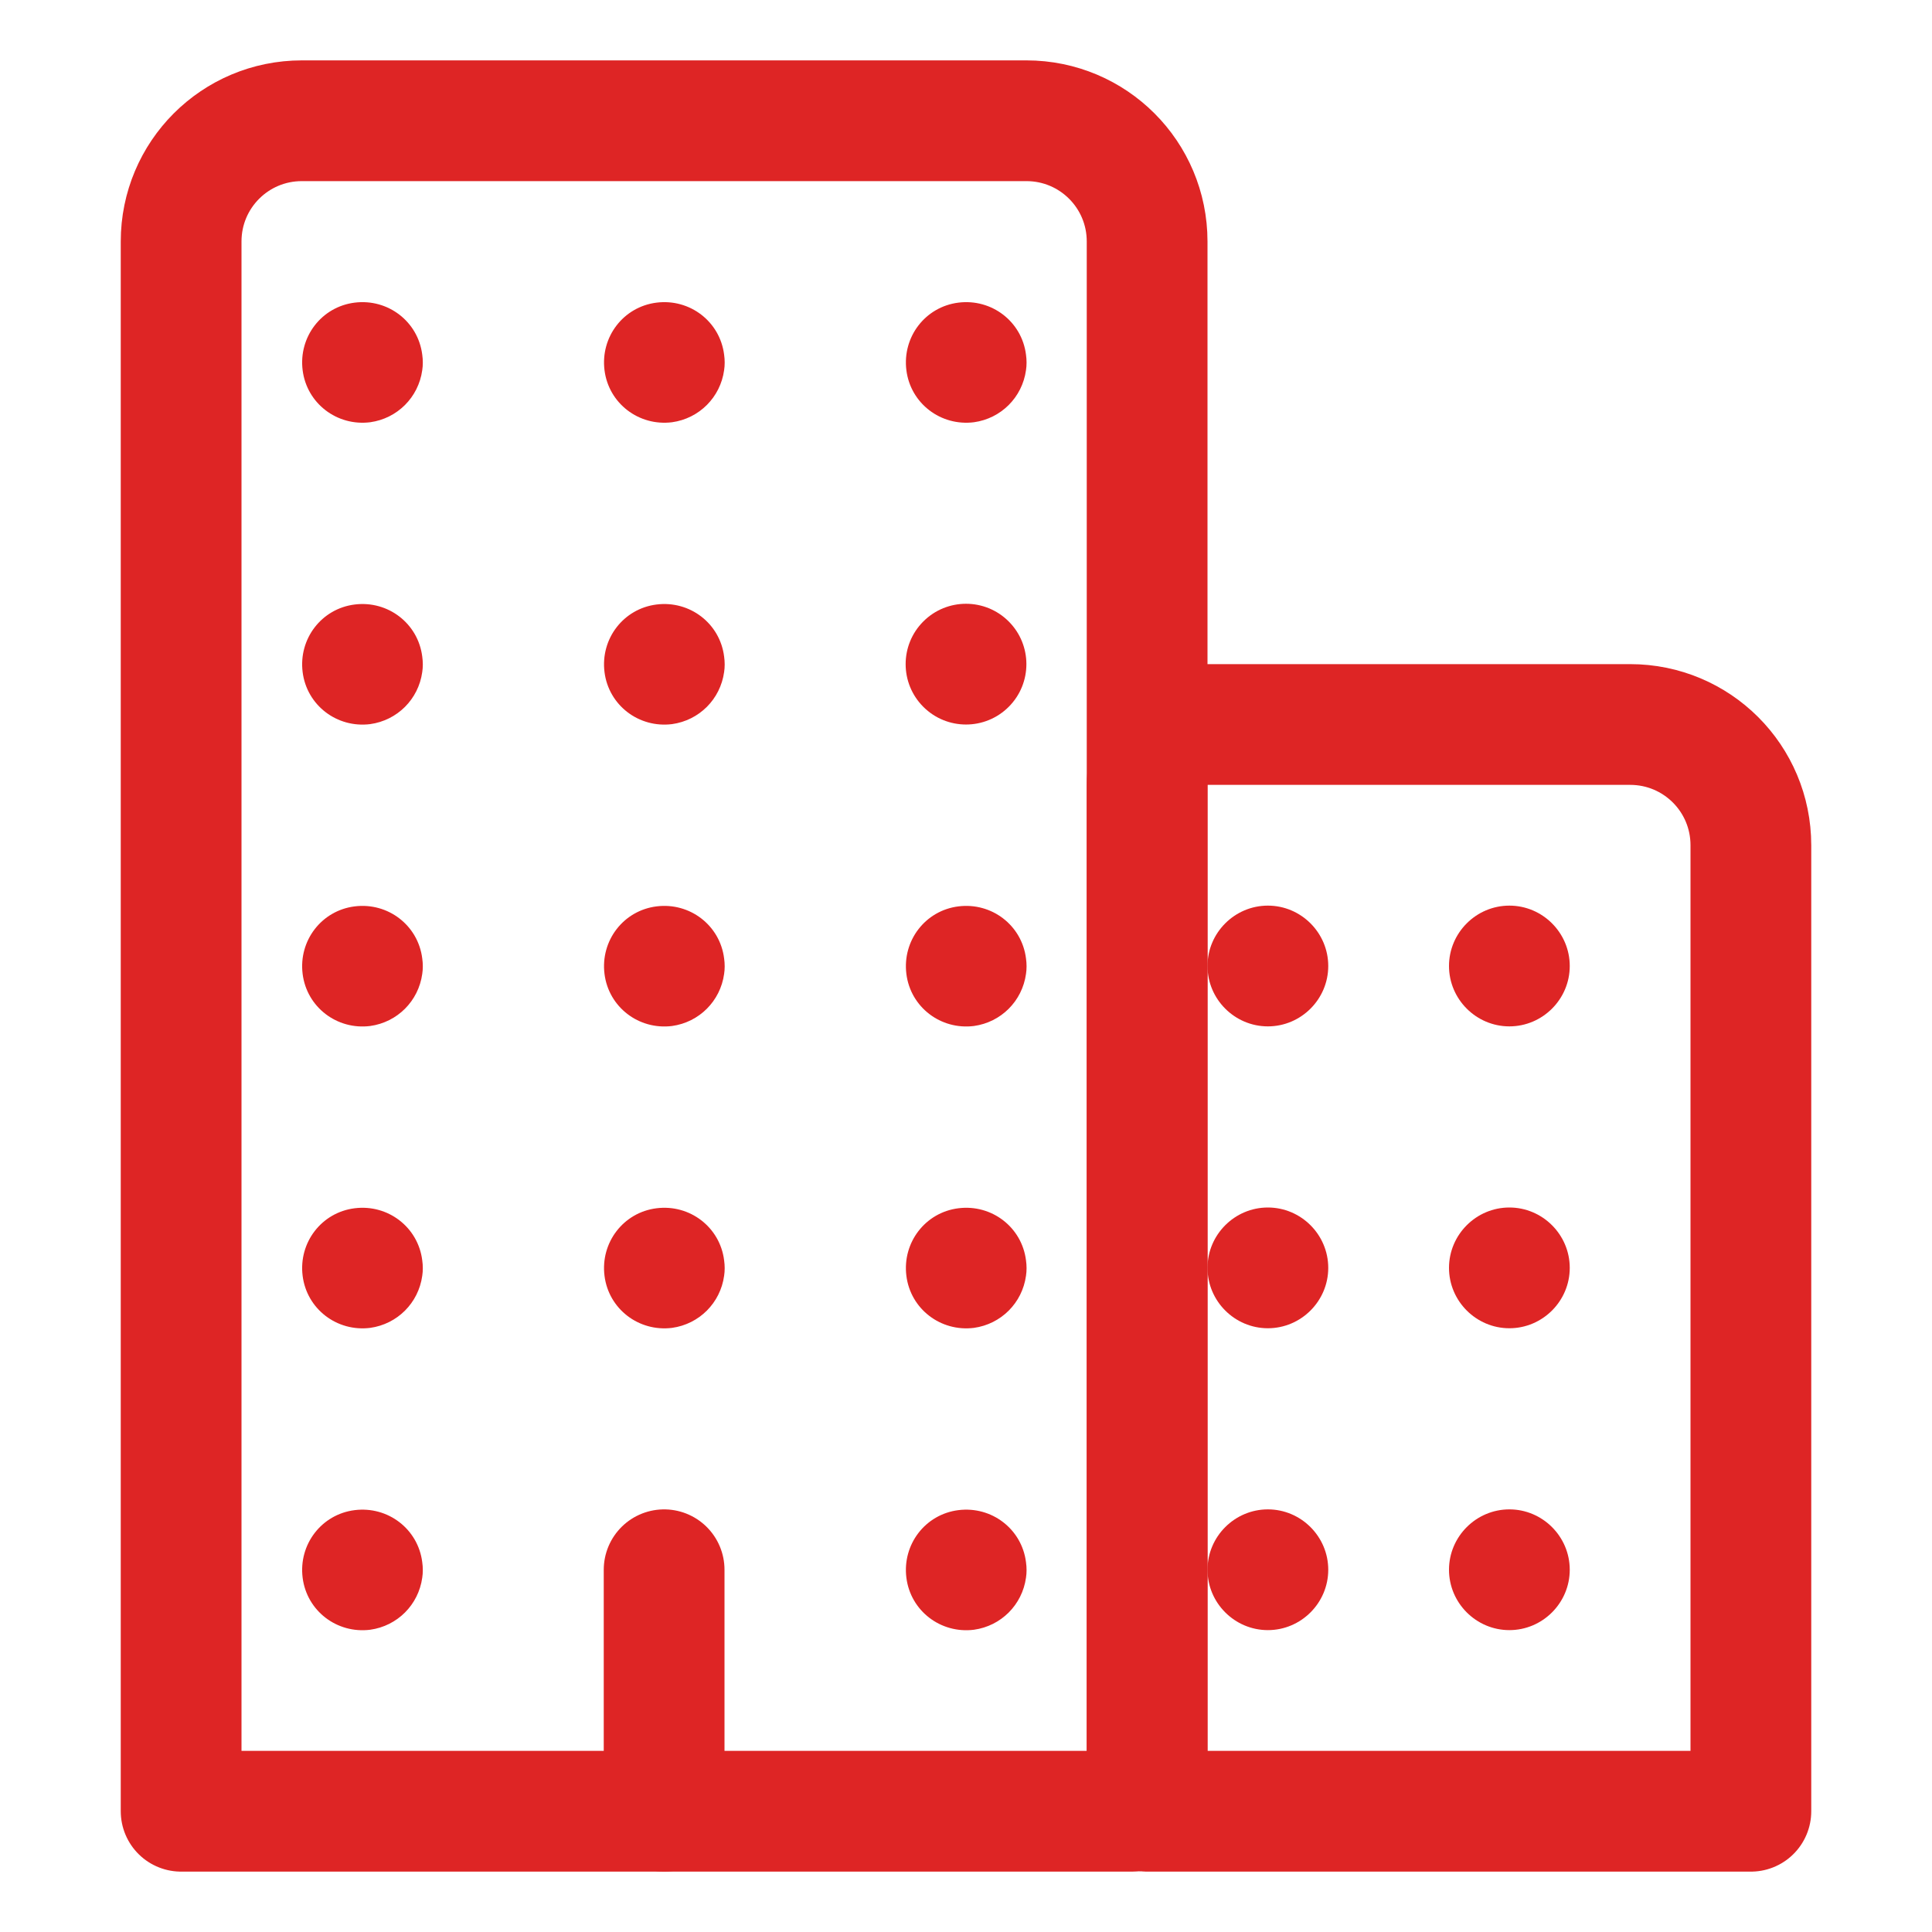
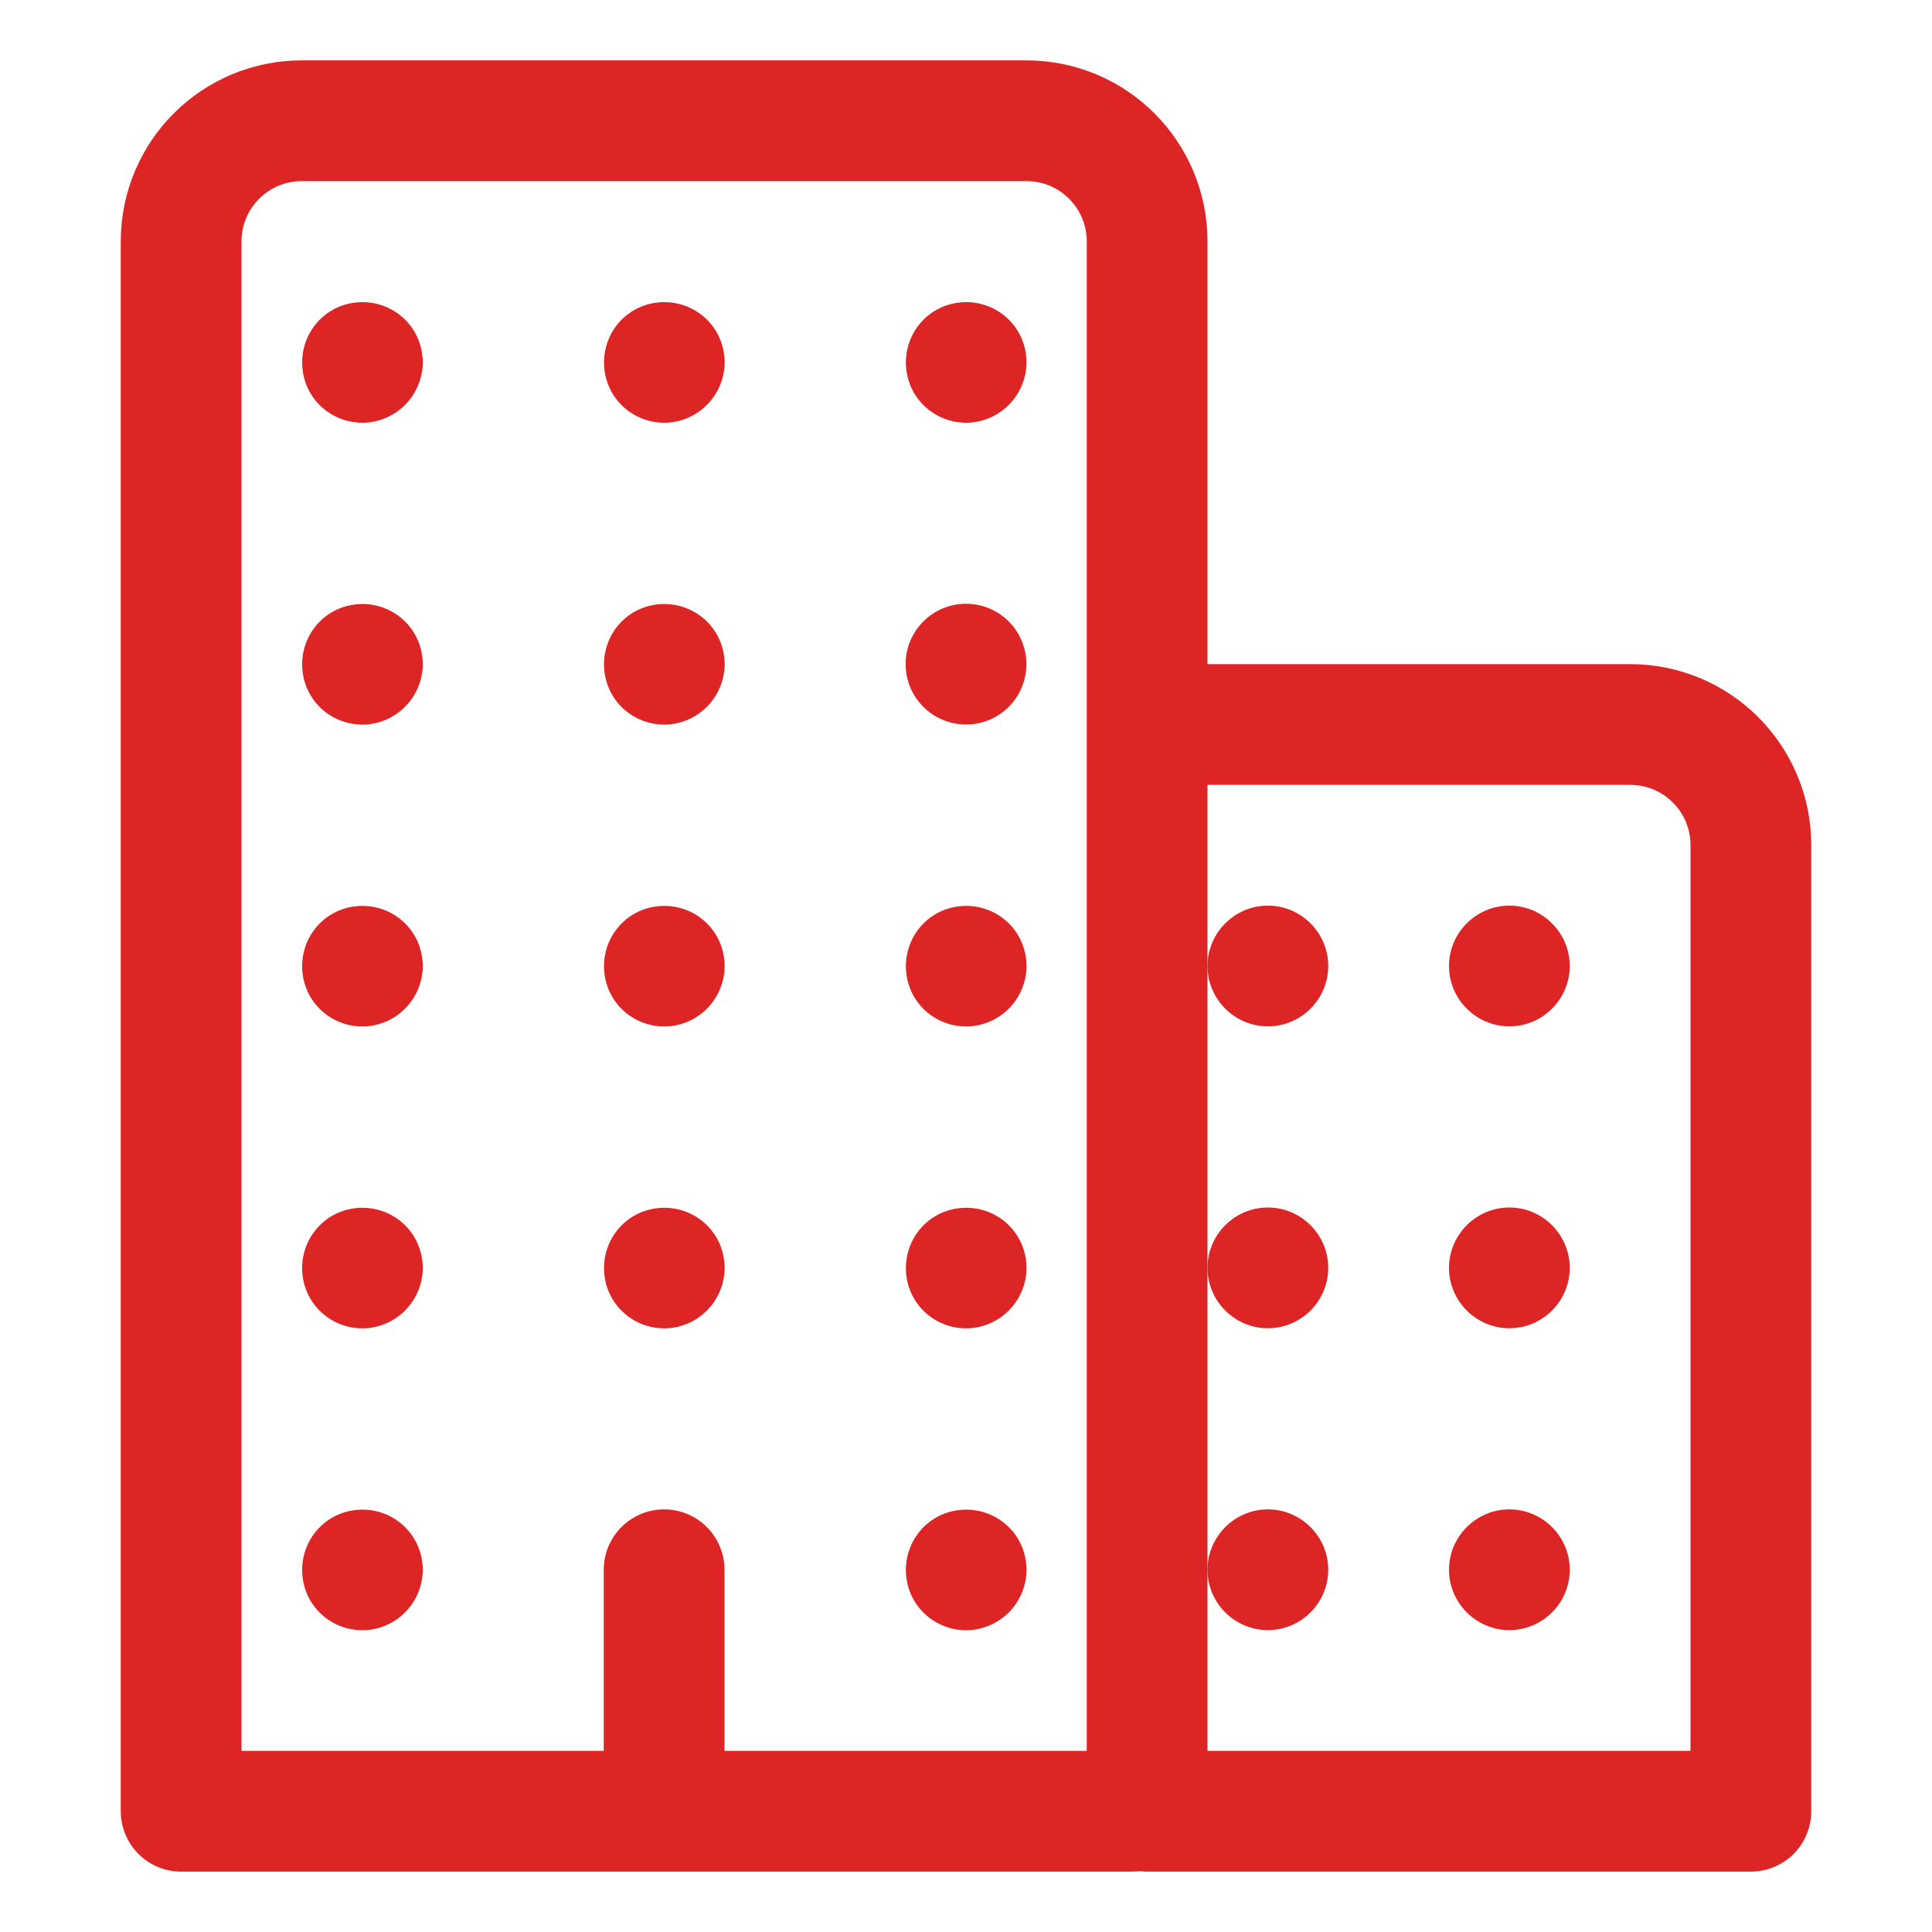
- <svg xmlns="http://www.w3.org/2000/svg" version="1.1" id="Ebene_1" x="0px" y="0px" viewBox="0 0 512 512" style="enable-background:new 0 0 512 512;" xml:space="preserve">
-   <style type="text/css">
- 	.st0{fill:none;stroke:#DE2525;stroke-width:32;stroke-linecap:round;stroke-linejoin:round;}
- 	.st1{fill:#DE2525;}
- </style>
-   <line class="st0" x1="176" y1="416" x2="176" y2="480" />
-   <path class="st0" d="M80,32h192c17.7,0,32,14.3,32,32v412c0,2.2-1.8,4-4,4H48l0,0V64C48,46.3,62.3,32,80,32z" />
-   <path class="st0" d="M320,192h112c17.7,0,32,14.3,32,32v256l0,0H304l0,0V208C304,199.2,311.2,192,320,192z" />
-   <path class="st1" d="M98.1,431.9c-8.8,1.1-16.8-5-17.9-13.8c-1.1-8.8,5-16.8,13.8-17.9c8.8-1.1,16.8,5,17.9,13.8  c0.2,1.4,0.2,2.8,0,4.1C110.9,425.3,105.3,430.9,98.1,431.9z" />
-   <path class="st1" d="M98.1,351.9c-8.8,1.1-16.8-5-17.9-13.8c-1.1-8.8,5-16.8,13.8-17.9c8.8-1.1,16.8,5,17.9,13.8  c0.2,1.4,0.2,2.8,0,4.1C110.9,345.3,105.3,350.9,98.1,351.9z" />
-   <path class="st1" d="M98.1,271.9c-8.8,1.1-16.8-5-17.9-13.8c-1.1-8.8,5-16.8,13.8-17.9s16.8,5,17.9,13.8c0.2,1.4,0.2,2.8,0,4.1  C110.9,265.3,105.3,270.9,98.1,271.9z" />
-   <path class="st1" d="M98.1,191.9c-8.8,1.1-16.8-5-17.9-13.8c-1.1-8.8,5-16.8,13.8-17.9c8.8-1.1,16.8,5,17.9,13.8  c0.2,1.4,0.2,2.8,0,4.1C110.9,185.3,105.3,190.9,98.1,191.9z" />
-   <path class="st1" d="M98.1,111.9c-8.8,1.1-16.8-5-17.9-13.8c-1.1-8.8,5-16.8,13.8-17.9c8.8-1.1,16.8,5,17.9,13.8  c0.2,1.4,0.2,2.8,0,4.1C110.9,105.3,105.3,110.9,98.1,111.9z" />
-   <path class="st1" d="M178.1,351.9c-8.8,1.1-16.8-5-17.9-13.8c-1.1-8.8,5-16.8,13.8-17.9c8.8-1.1,16.8,5,17.9,13.8  c0.2,1.4,0.2,2.8,0,4.1C190.9,345.3,185.3,350.9,178.1,351.9z" />
-   <path class="st1" d="M178.1,271.9c-8.8,1.1-16.8-5-17.9-13.8c-1.1-8.8,5-16.8,13.8-17.9c8.8-1.1,16.8,5,17.9,13.8  c0.2,1.4,0.2,2.8,0,4.1C190.9,265.3,185.3,270.9,178.1,271.9z" />
-   <path class="st1" d="M178.1,191.9c-8.8,1.1-16.8-5-17.9-13.8s5-16.8,13.8-17.9s16.8,5,17.9,13.8c0.2,1.4,0.2,2.8,0,4.1  C190.9,185.3,185.3,190.9,178.1,191.9z" />
-   <path class="st1" d="M178.1,111.9c-8.8,1.1-16.8-5-17.9-13.8s5-16.8,13.8-17.9c8.8-1.1,16.8,5,17.9,13.8c0.2,1.4,0.2,2.8,0,4.1  C190.9,105.3,185.3,110.9,178.1,111.9z" />
-   <path class="st1" d="M258.1,431.9c-8.8,1.1-16.8-5-17.9-13.8c-1.1-8.8,5-16.8,13.8-17.9c8.8-1.1,16.8,5,17.9,13.8  c0.2,1.4,0.2,2.8,0,4.1C270.9,425.3,265.3,430.9,258.1,431.9z" />
-   <path class="st1" d="M258.1,351.9c-8.8,1.1-16.8-5-17.9-13.8c-1.1-8.8,5-16.8,13.8-17.9c8.8-1.1,16.8,5,17.9,13.8  c0.2,1.4,0.2,2.8,0,4.1C270.9,345.3,265.3,350.9,258.1,351.9z" />
-   <path class="st1" d="M258.1,271.9c-8.8,1.1-16.8-5-17.9-13.8c-1.1-8.8,5-16.8,13.8-17.9c8.8-1.1,16.8,5,17.9,13.8  c0.2,1.4,0.2,2.8,0,4.1C270.9,265.3,265.3,270.9,258.1,271.9z" />
-   <ellipse transform="matrix(0.7071 -0.7071 0.7071 0.7071 -49.4627 232.5734)" class="st1" cx="256" cy="176" rx="16" ry="16" />
-   <path class="st1" d="M258.1,111.9c-8.8,1.1-16.8-5-17.9-13.8c-1.1-8.8,5-16.8,13.8-17.9s16.8,5,17.9,13.8c0.2,1.4,0.2,2.8,0,4.1  C270.9,105.3,265.3,110.9,258.1,111.9z" />
-   <path class="st1" d="M400,400c-8.8,0-16,7.2-16,16s7.2,16,16,16s16-7.2,16-16S408.8,400,400,400z" />
-   <path class="st1" d="M400,320c-8.8,0-16,7.2-16,16s7.2,16,16,16s16-7.2,16-16S408.8,320,400,320z" />
-   <path class="st1" d="M400,240c-8.8,0-16,7.2-16,16c0,8.8,7.2,16,16,16s16-7.2,16-16C416,247.2,408.8,240,400,240z" />
-   <path class="st1" d="M336,400c-8.8,0-16,7.2-16,16s7.2,16,16,16s16-7.2,16-16S344.8,400,336,400z" />
-   <path class="st1" d="M336,320c-8.8,0-16,7.2-16,16s7.2,16,16,16s16-7.2,16-16S344.8,320,336,320z" />
-   <path class="st1" d="M336,240c-8.8,0-16,7.2-16,16c0,8.8,7.2,16,16,16s16-7.2,16-16C352,247.2,344.8,240,336,240z" />
+ <svg xmlns="http://www.w3.org/2000/svg" version="1.1" id="Ebene_1" x="0" y="0" viewBox="0 0 512 512" xml:space="preserve">
+   <style>.st1{fill:#de2525}</style>
+   <path d="M176 416v64M80 32h192c17.7 0 32 14.3 32 32v412c0 2.2-1.8 4-4 4H48V64c0-17.7 14.3-32 32-32zm240 160h112c17.7 0 32 14.3 32 32v256H304V208c0-8.8 7.2-16 16-16z" fill="none" stroke="#de2525" stroke-width="32" stroke-linecap="round" stroke-linejoin="round" />
+   <path class="st1" d="M98.1 431.9c-8.8 1.1-16.8-5-17.9-13.8-1.1-8.8 5-16.8 13.8-17.9 8.8-1.1 16.8 5 17.9 13.8.2 1.4.2 2.8 0 4.1-1 7.2-6.6 12.8-13.8 13.8zm0-80c-8.8 1.1-16.8-5-17.9-13.8-1.1-8.8 5-16.8 13.8-17.9 8.8-1.1 16.8 5 17.9 13.8.2 1.4.2 2.8 0 4.1-1 7.2-6.6 12.8-13.8 13.8zm0-80c-8.8 1.1-16.8-5-17.9-13.8-1.1-8.8 5-16.8 13.8-17.9s16.8 5 17.9 13.8c.2 1.4.2 2.8 0 4.1-1 7.2-6.6 12.8-13.8 13.8zm0-80c-8.8 1.1-16.8-5-17.9-13.8-1.1-8.8 5-16.8 13.8-17.9 8.8-1.1 16.8 5 17.9 13.8.2 1.4.2 2.8 0 4.1-1 7.2-6.6 12.8-13.8 13.8zm0-80c-8.8 1.1-16.8-5-17.9-13.8-1.1-8.8 5-16.8 13.8-17.9 8.8-1.1 16.8 5 17.9 13.8.2 1.4.2 2.8 0 4.1-1 7.2-6.6 12.8-13.8 13.8zm80 240c-8.8 1.1-16.8-5-17.9-13.8-1.1-8.8 5-16.8 13.8-17.9 8.8-1.1 16.8 5 17.9 13.8.2 1.4.2 2.8 0 4.1-1 7.2-6.6 12.8-13.8 13.8zm0-80c-8.8 1.1-16.8-5-17.9-13.8-1.1-8.8 5-16.8 13.8-17.9 8.8-1.1 16.8 5 17.9 13.8.2 1.4.2 2.8 0 4.1-1 7.2-6.6 12.8-13.8 13.8zm0-80c-8.8 1.1-16.8-5-17.9-13.8s5-16.8 13.8-17.9 16.8 5 17.9 13.8c.2 1.4.2 2.8 0 4.1-1 7.2-6.6 12.8-13.8 13.8zm0-80c-8.8 1.1-16.8-5-17.9-13.8s5-16.8 13.8-17.9c8.8-1.1 16.8 5 17.9 13.8.2 1.4.2 2.8 0 4.1-1 7.2-6.6 12.8-13.8 13.8zm80 320c-8.8 1.1-16.8-5-17.9-13.8-1.1-8.8 5-16.8 13.8-17.9 8.8-1.1 16.8 5 17.9 13.8.2 1.4.2 2.8 0 4.1-1 7.2-6.6 12.8-13.8 13.8zm0-80c-8.8 1.1-16.8-5-17.9-13.8-1.1-8.8 5-16.8 13.8-17.9 8.8-1.1 16.8 5 17.9 13.8.2 1.4.2 2.8 0 4.1-1 7.2-6.6 12.8-13.8 13.8zm0-80c-8.8 1.1-16.8-5-17.9-13.8-1.1-8.8 5-16.8 13.8-17.9 8.8-1.1 16.8 5 17.9 13.8.2 1.4.2 2.8 0 4.1-1 7.2-6.6 12.8-13.8 13.8z" />
+   <circle transform="rotate(-45.001 256.009 175.997)" class="st1" cx="256" cy="176" r="16" />
+   <path class="st1" d="M258.1 111.9c-8.8 1.1-16.8-5-17.9-13.8-1.1-8.8 5-16.8 13.8-17.9s16.8 5 17.9 13.8c.2 1.4.2 2.8 0 4.1-1 7.2-6.6 12.8-13.8 13.8zM400 400c-8.8 0-16 7.2-16 16s7.2 16 16 16 16-7.2 16-16-7.2-16-16-16zm0-80c-8.8 0-16 7.2-16 16s7.2 16 16 16 16-7.2 16-16-7.2-16-16-16zm0-80c-8.8 0-16 7.2-16 16s7.2 16 16 16 16-7.2 16-16-7.2-16-16-16zm-64 160c-8.8 0-16 7.2-16 16s7.2 16 16 16 16-7.2 16-16-7.2-16-16-16zm0-80c-8.8 0-16 7.2-16 16s7.2 16 16 16 16-7.2 16-16-7.2-16-16-16zm0-80c-8.8 0-16 7.2-16 16s7.2 16 16 16 16-7.2 16-16-7.2-16-16-16z" />
</svg>
